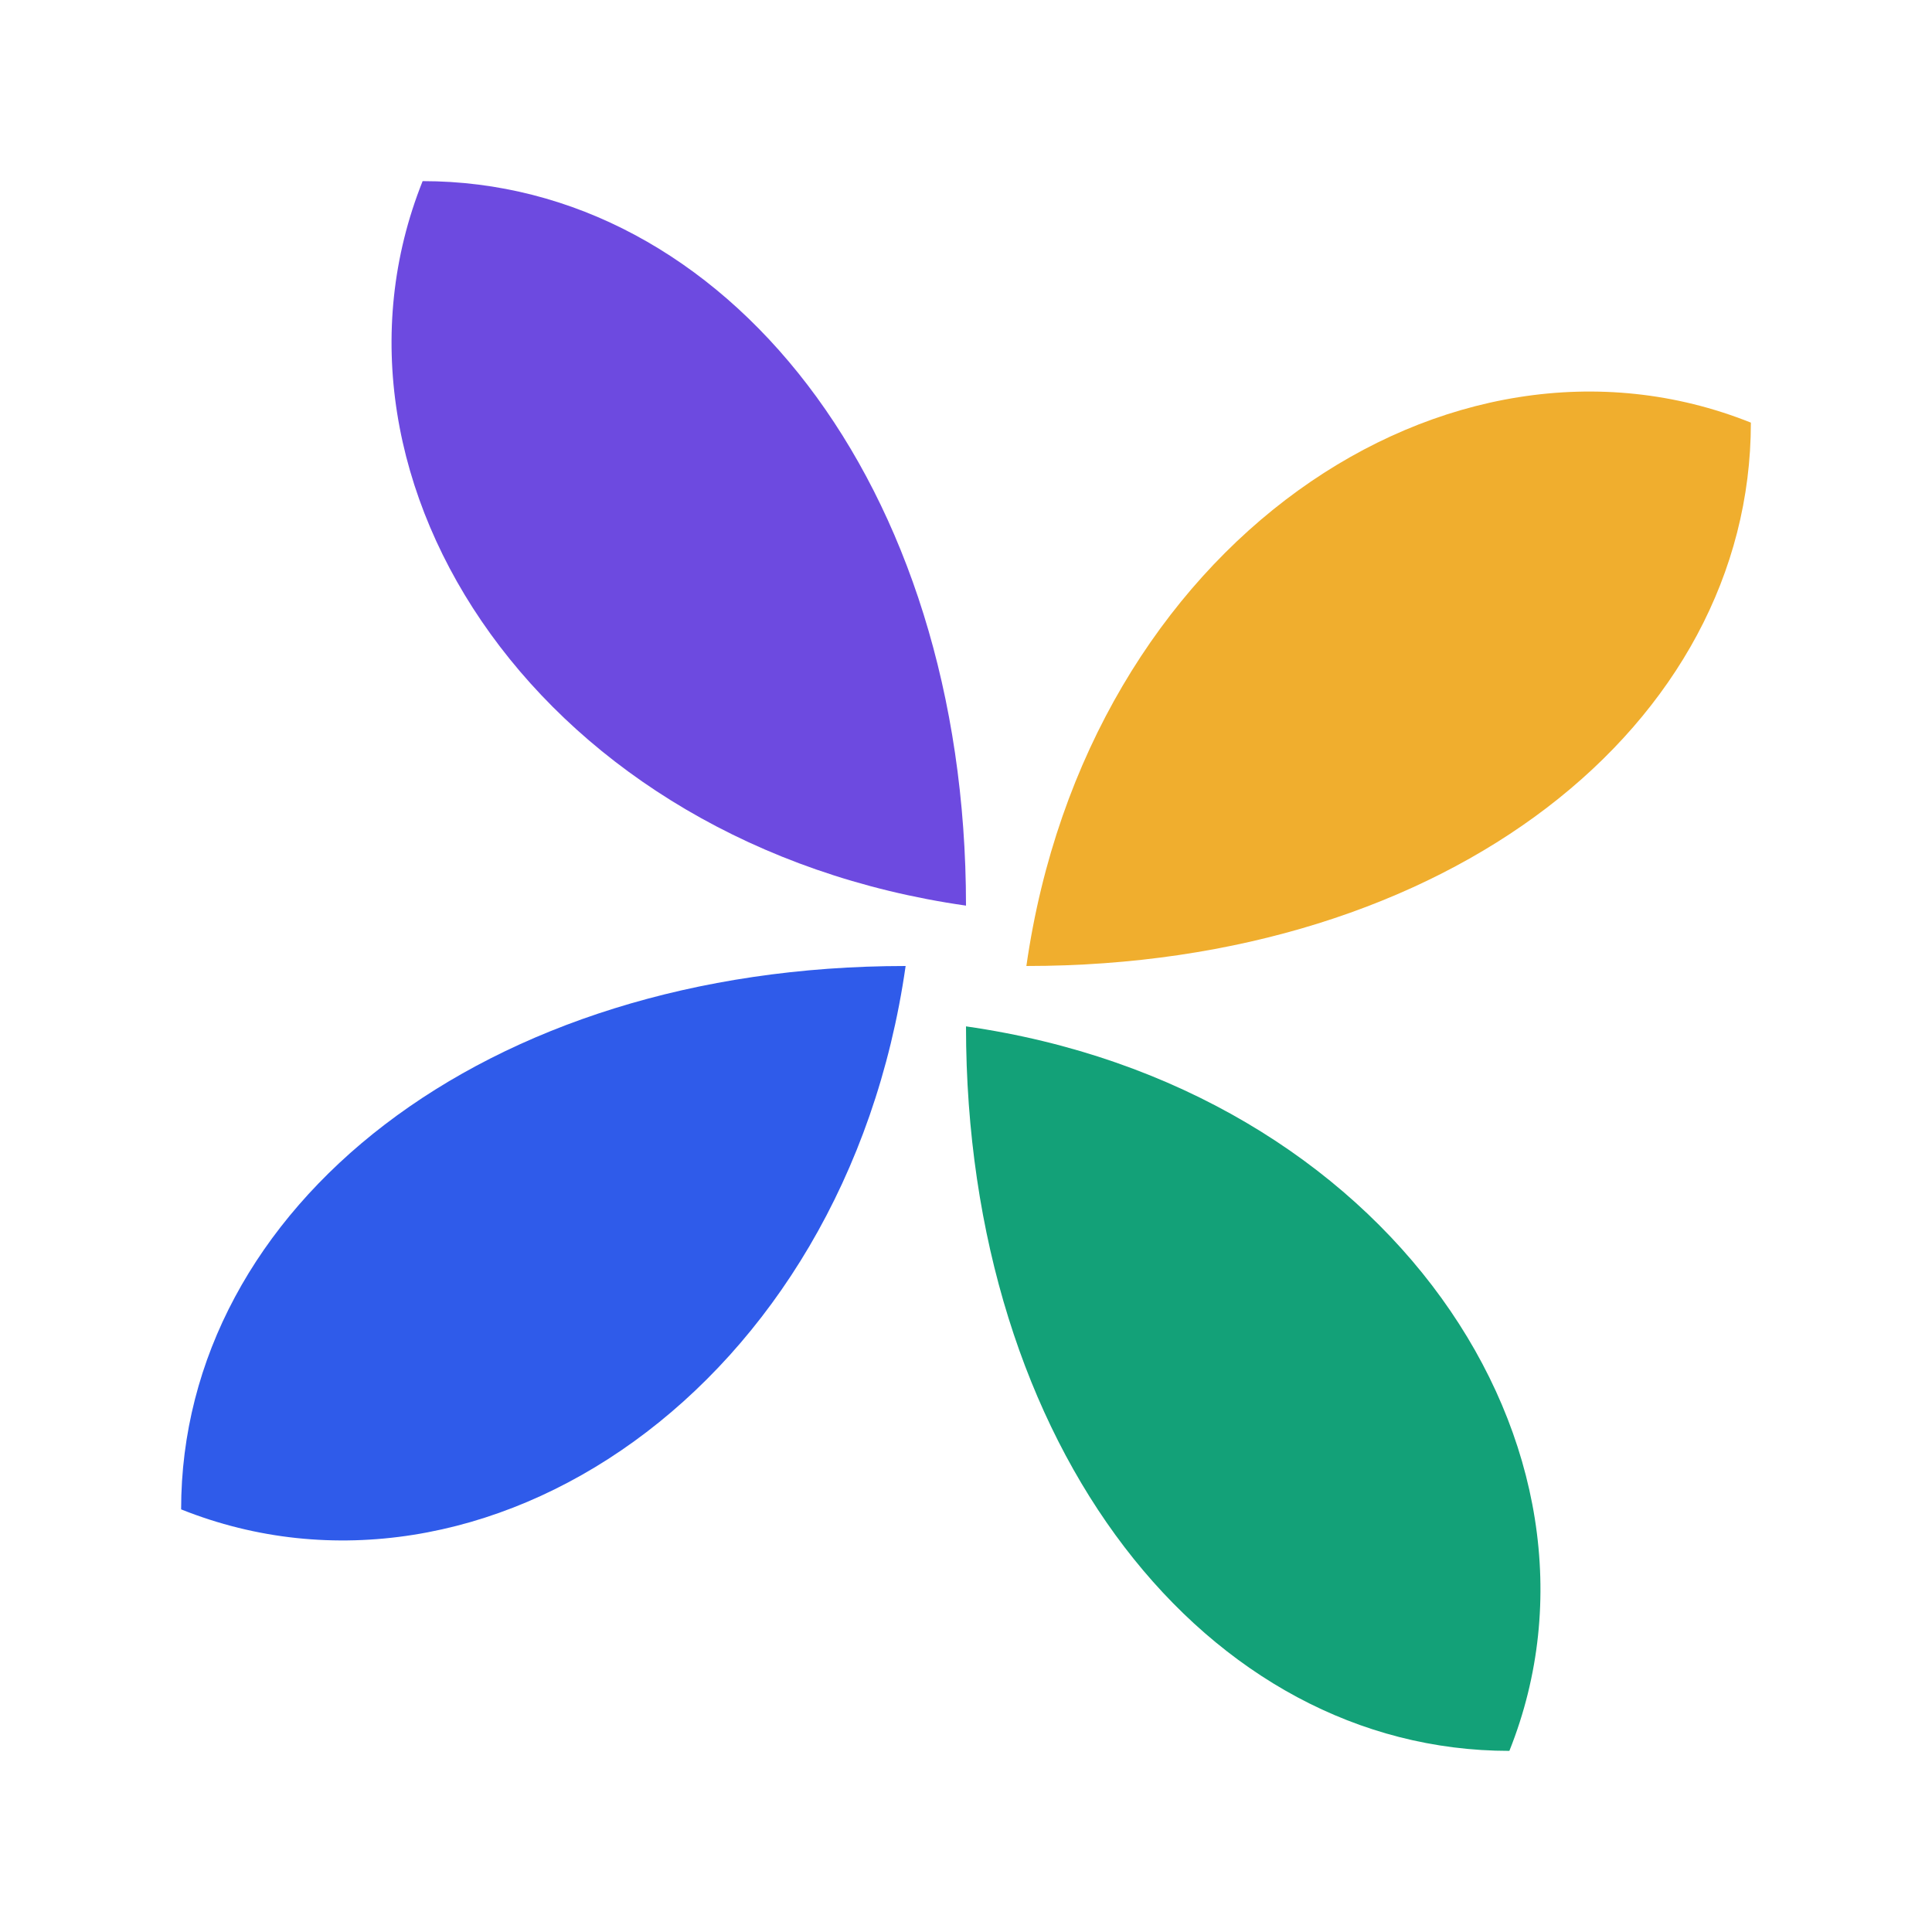
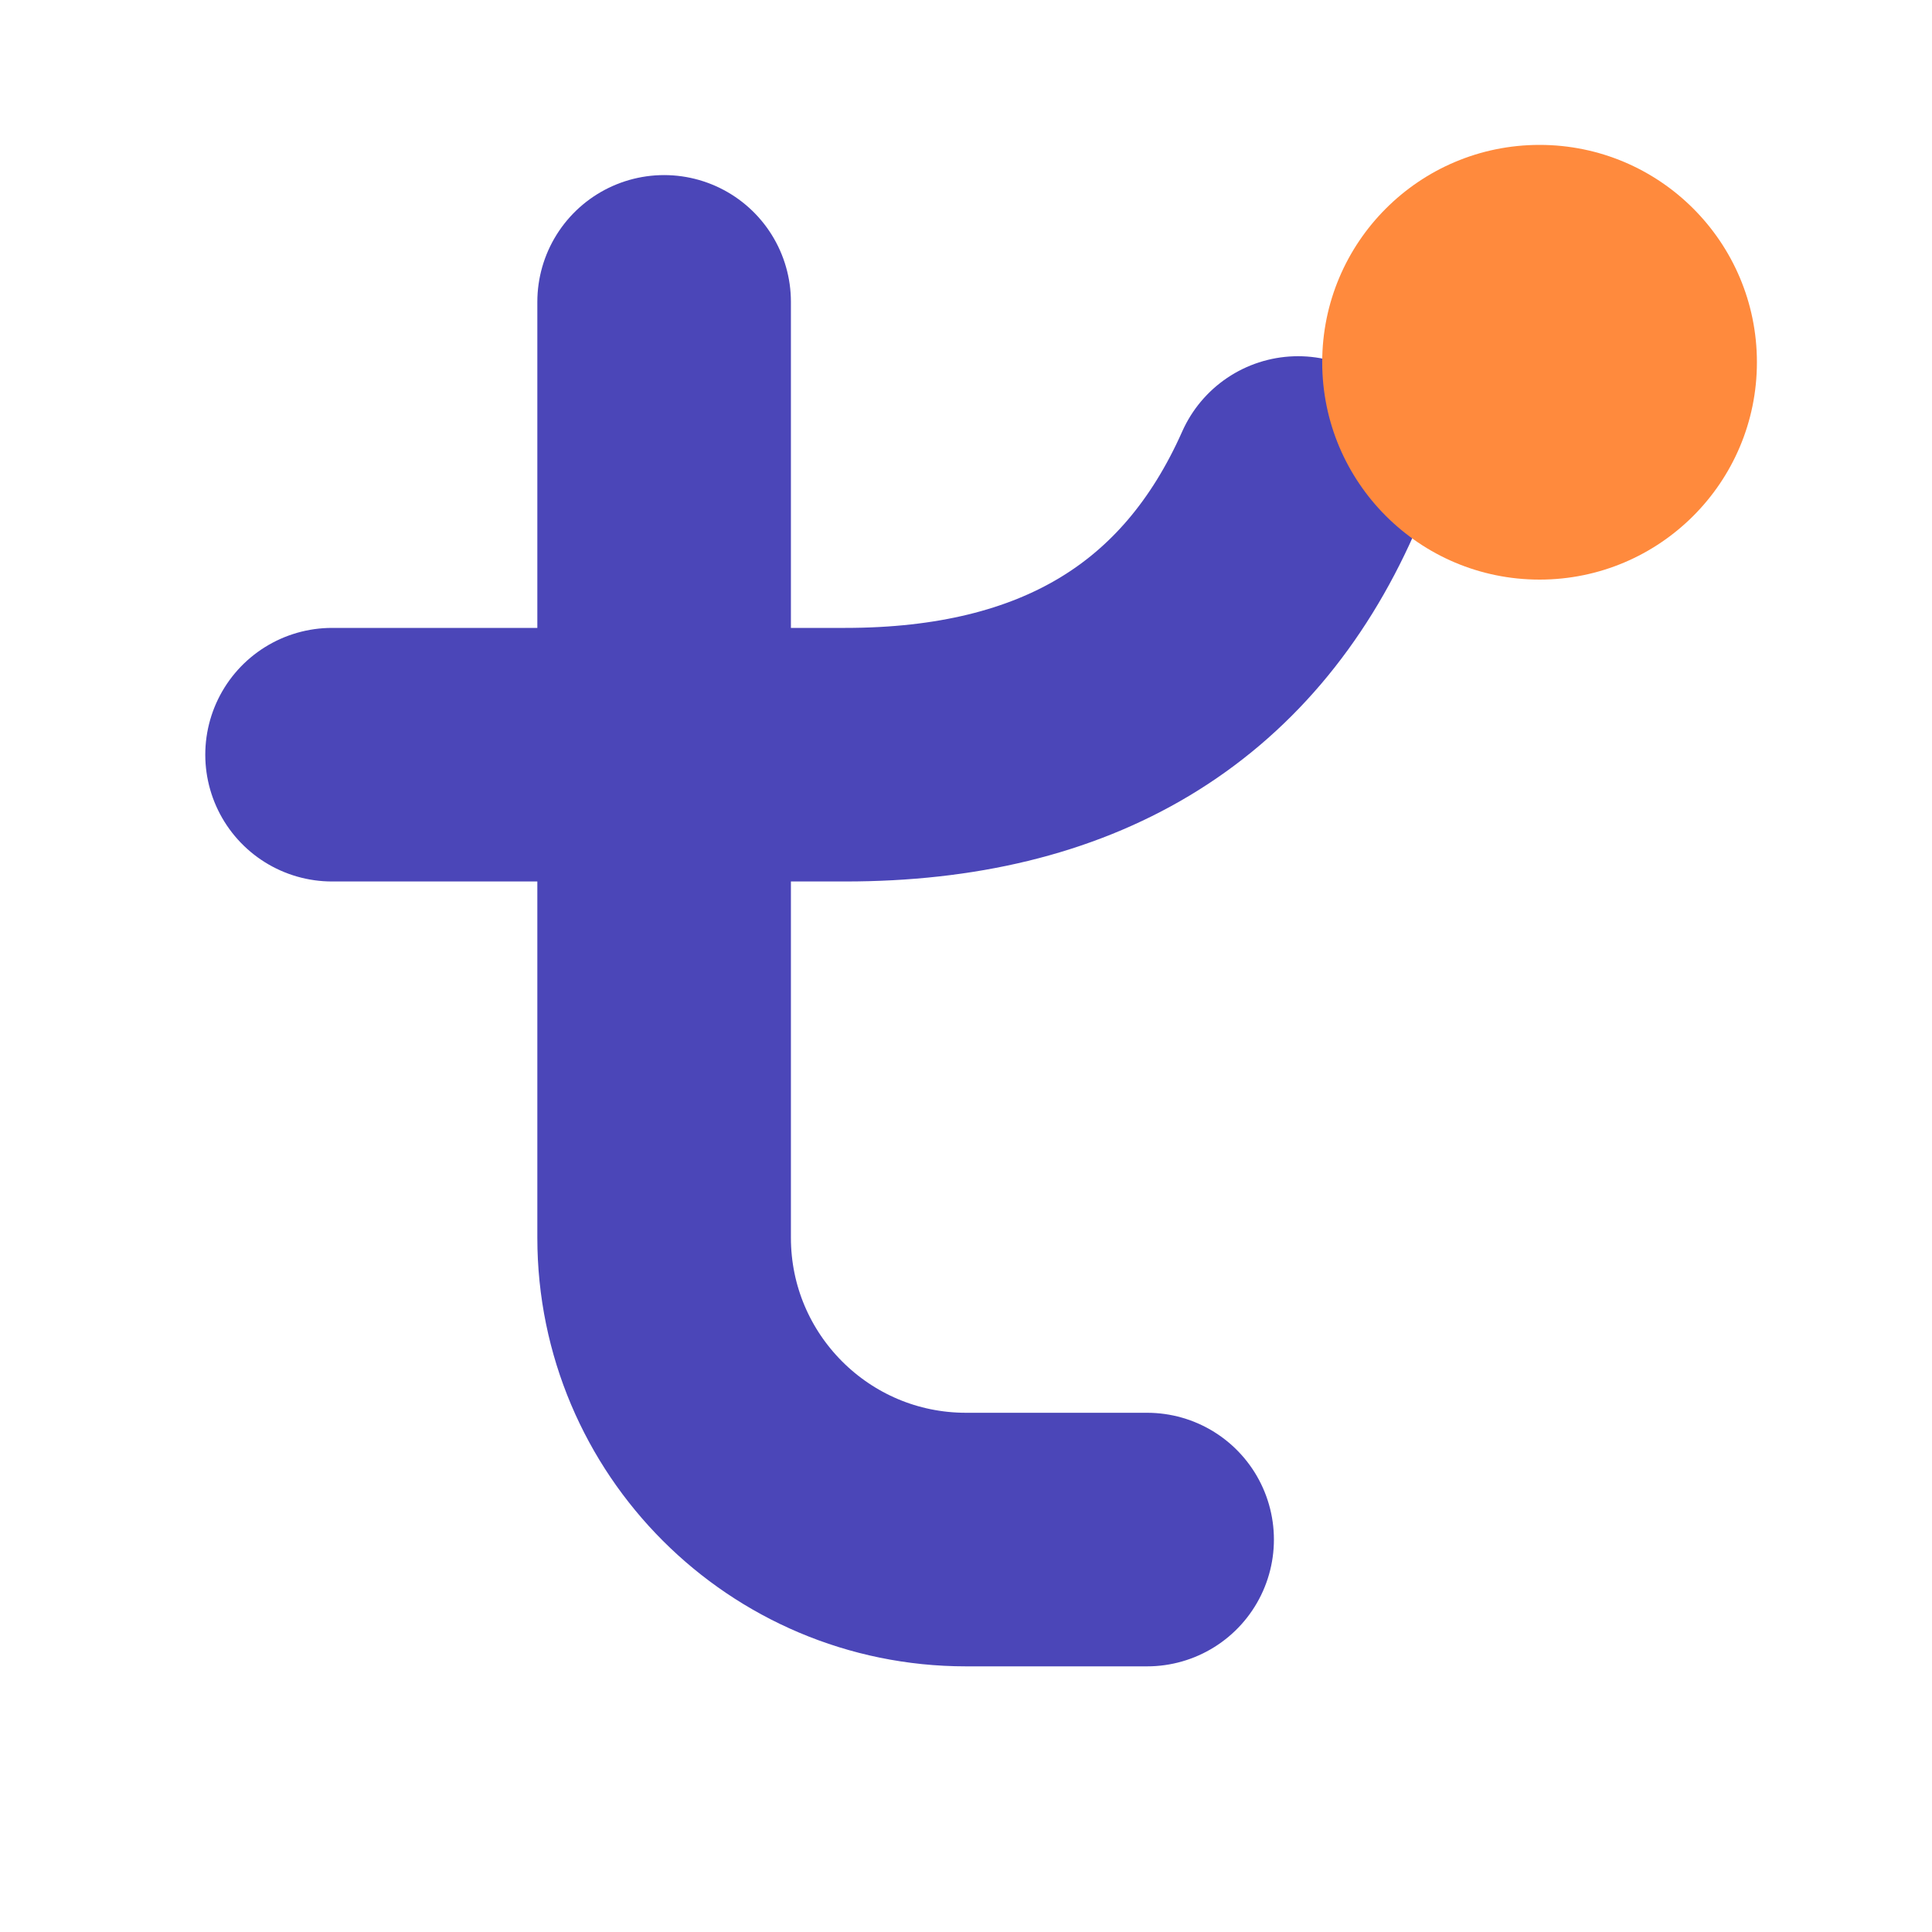
<svg xmlns="http://www.w3.org/2000/svg" viewBox="0 0 32 32">
-   <path d="M16 15C16 8 12 3 7 3C5 8 9 14 16 15Z" fill="#6d4ae0" />
-   <path d="M17 16C24 16 29 12 29 7C24 5 18 9 17 16Z" fill="#f0ae2e" />
-   <path d="M16 17C16 24 20 29 25 29C27 24 23 18 16 17Z" fill="#13a178" />
-   <path d="M15 16C8 16 3 20 3 25C8 27 14 23 15 16Z" fill="#2f5bea" />
+   <path d="M11 5V20.5A5 5 0 0 0 16 25.5H19" stroke="#4b46b8" stroke-width="4.2" stroke-linecap="round" fill="none" />
+   <path d="M5.5 12.5H14Q19.5 12.5 21.5 8" stroke="#4b46b8" stroke-width="4.2" stroke-linecap="round" fill="none" />
+   <circle cx="25.5" cy="6" r="3.6" fill="#ff8a3d" />
</svg>
